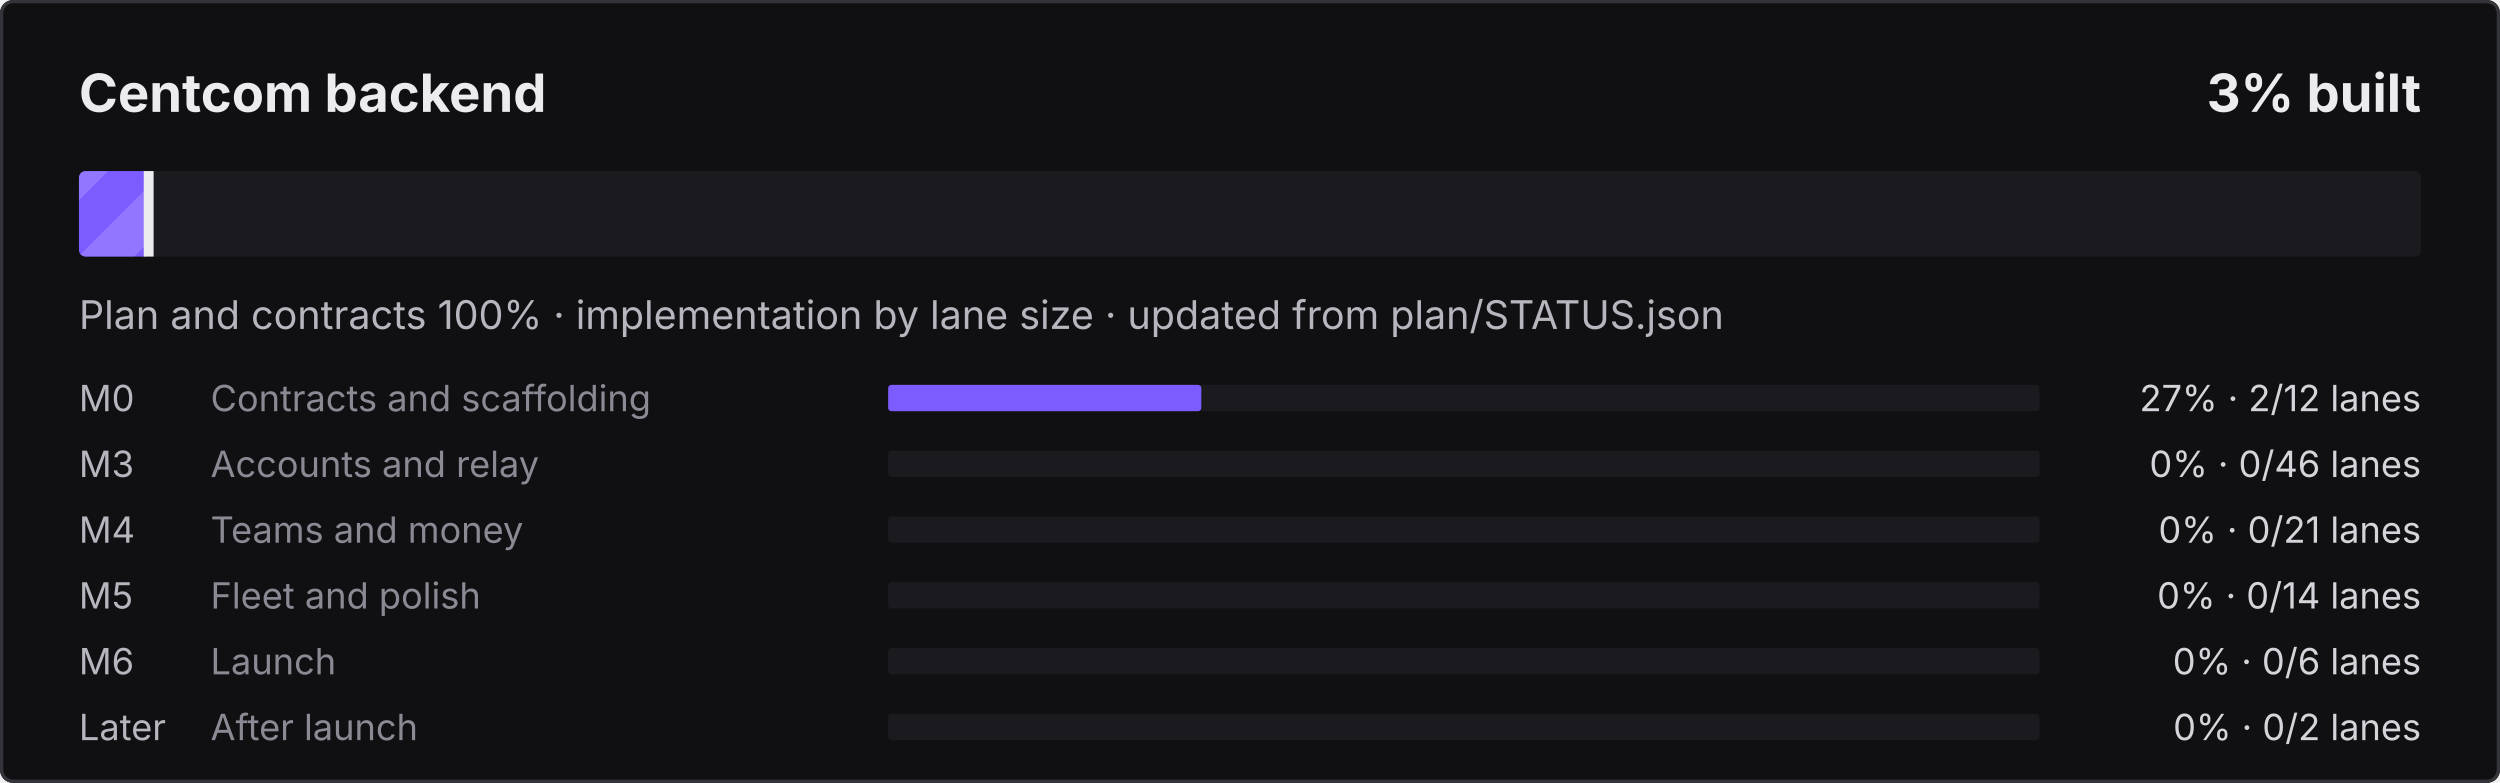
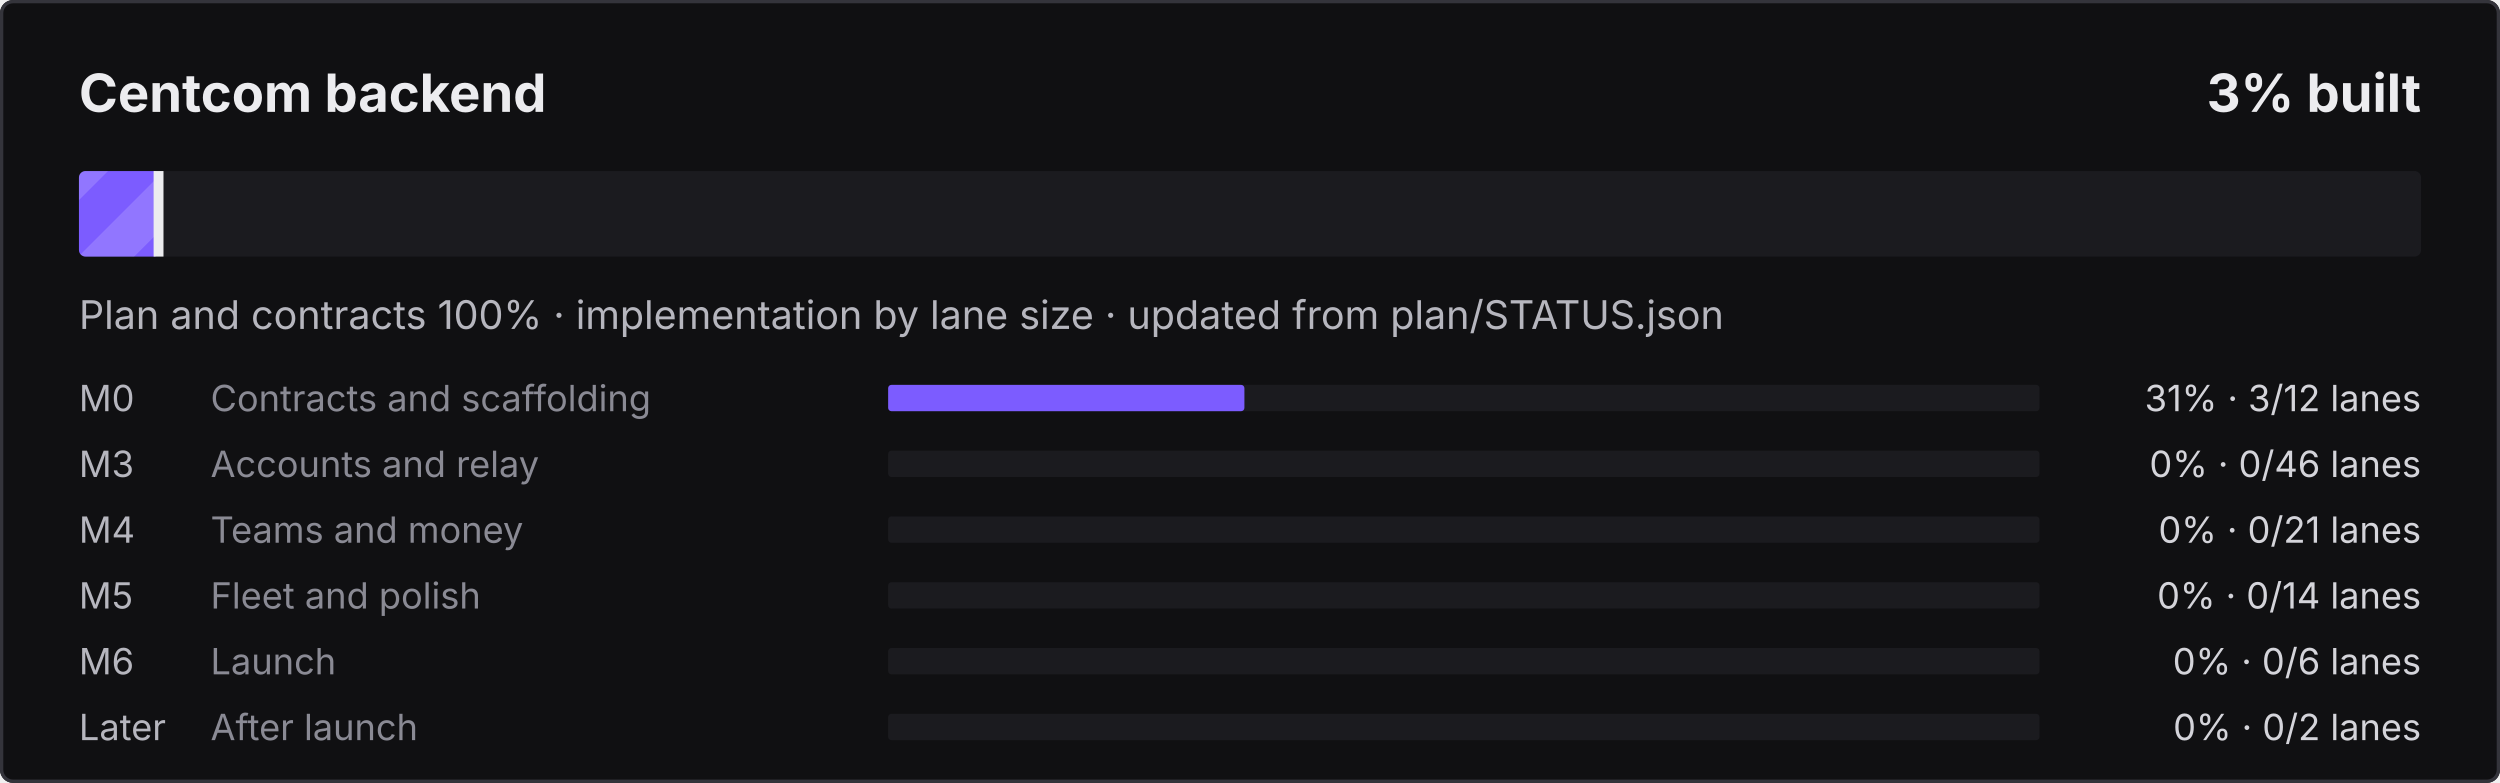
<svg xmlns="http://www.w3.org/2000/svg" width="760" height="238" viewBox="0 0 760 238" role="img" aria-label="Centcom backend: 3% built">
  <defs>
    <pattern id="s" width="24" height="24" patternUnits="userSpaceOnUse" patternTransform="rotate(45)">
      <rect width="12" height="24" fill="#fff" fill-opacity=".16" />
    </pattern>
    <clipPath id="c">
      <rect x="24" y="52" width="712" height="26" rx="2" />
    </clipPath>
  </defs>
  <style>@keyframes mv{to{transform:translateX(24px)}}
.st{animation:mv .9s linear infinite}text{font-family:ui-sans-serif,system-ui,-apple-system,"Segoe UI",sans-serif}
@media (prefers-reduced-motion:reduce){.st{animation:none}}</style>
  <rect width="760" height="238" rx="4" fill="#101012" />
  <rect x=".5" y=".5" width="759" height="237" rx="3.5" fill="none" stroke="#34343B" />
  <text x="24" y="34" fill="#ECECEF" font-size="16" font-weight="700">Centcom backend</text>
  <text x="736" y="34" fill="#ECECEF" font-size="16" font-weight="700" text-anchor="end">3% built</text>
  <rect x="24" y="52" width="712" height="26" rx="2" fill="#1B1B1F" />
  <clipPath id="cf">
-     <rect x="24" y="52" width="21.7" height="26" rx="2" />
+     <rect x="24" y="52" width="24.7" height="26" rx="2" />
  </clipPath>
  <g clip-path="url(#cf)">
-     <rect x="24" y="52" width="21.7" height="26" fill="#7C5CFF" />
-     <rect x="0" y="52" width="69.7" height="26" fill="url(#s)" class="st" />
+     <rect x="24" y="52" width="24.7" height="26" fill="#7C5CFF" />
+     <rect x="0" y="52" width="72.7" height="26" fill="url(#s)" class="st" />
  </g>
-   <rect x="43.7" y="52" width="3" height="26" fill="#ECECEF" />
+   <rect x="46.7" y="52" width="3" height="26" fill="#ECECEF" />
  <text x="24" y="100" fill="#B6B6BE" font-size="12">Plan and contracts 100% · implementation by lane size · updated from plan/STATUS.json</text>
  <text x="24" y="125" fill="#B6B6BE" font-size="11">M0</text>
  <text x="64" y="125" fill="#8A8A94" font-size="11">Contracts and scaffolding</text>
  <rect x="270" y="117" width="350" height="8" rx="1" fill="#1B1B1F" />
-   <rect x="270" y="117" width="95.2" height="8" rx="1" fill="#7C5CFF" />
-   <text x="736" y="125" fill="#D4D4DA" font-size="11" text-anchor="end">27% · 2/12 lanes</text>
+   <rect x="270" y="117" width="108.3" height="8" rx="1" fill="#7C5CFF" />
+   <text x="736" y="125" fill="#D4D4DA" font-size="11" text-anchor="end">31% · 3/12 lanes</text>
  <text x="24" y="145" fill="#B6B6BE" font-size="11">M3</text>
  <text x="64" y="145" fill="#8A8A94" font-size="11">Accounts and relay</text>
  <rect x="270" y="137" width="350" height="8" rx="1" fill="#1B1B1F" />
  <text x="736" y="145" fill="#D4D4DA" font-size="11" text-anchor="end">0% · 0/46 lanes</text>
  <text x="24" y="165" fill="#B6B6BE" font-size="11">M4</text>
  <text x="64" y="165" fill="#8A8A94" font-size="11">Teams and money</text>
  <rect x="270" y="157" width="350" height="8" rx="1" fill="#1B1B1F" />
  <text x="736" y="165" fill="#D4D4DA" font-size="11" text-anchor="end">0% · 0/21 lanes</text>
  <text x="24" y="185" fill="#B6B6BE" font-size="11">M5</text>
  <text x="64" y="185" fill="#8A8A94" font-size="11">Fleet and polish</text>
  <rect x="270" y="177" width="350" height="8" rx="1" fill="#1B1B1F" />
  <text x="736" y="185" fill="#D4D4DA" font-size="11" text-anchor="end">0% · 0/14 lanes</text>
  <text x="24" y="205" fill="#B6B6BE" font-size="11">M6</text>
  <text x="64" y="205" fill="#8A8A94" font-size="11">Launch</text>
  <rect x="270" y="197" width="350" height="8" rx="1" fill="#1B1B1F" />
  <text x="736" y="205" fill="#D4D4DA" font-size="11" text-anchor="end">0% · 0/6 lanes</text>
  <text x="24" y="225" fill="#B6B6BE" font-size="11">Later</text>
  <text x="64" y="225" fill="#8A8A94" font-size="11">After launch</text>
  <rect x="270" y="217" width="350" height="8" rx="1" fill="#1B1B1F" />
  <text x="736" y="225" fill="#D4D4DA" font-size="11" text-anchor="end">0% · 0/2 lanes</text>
</svg>
